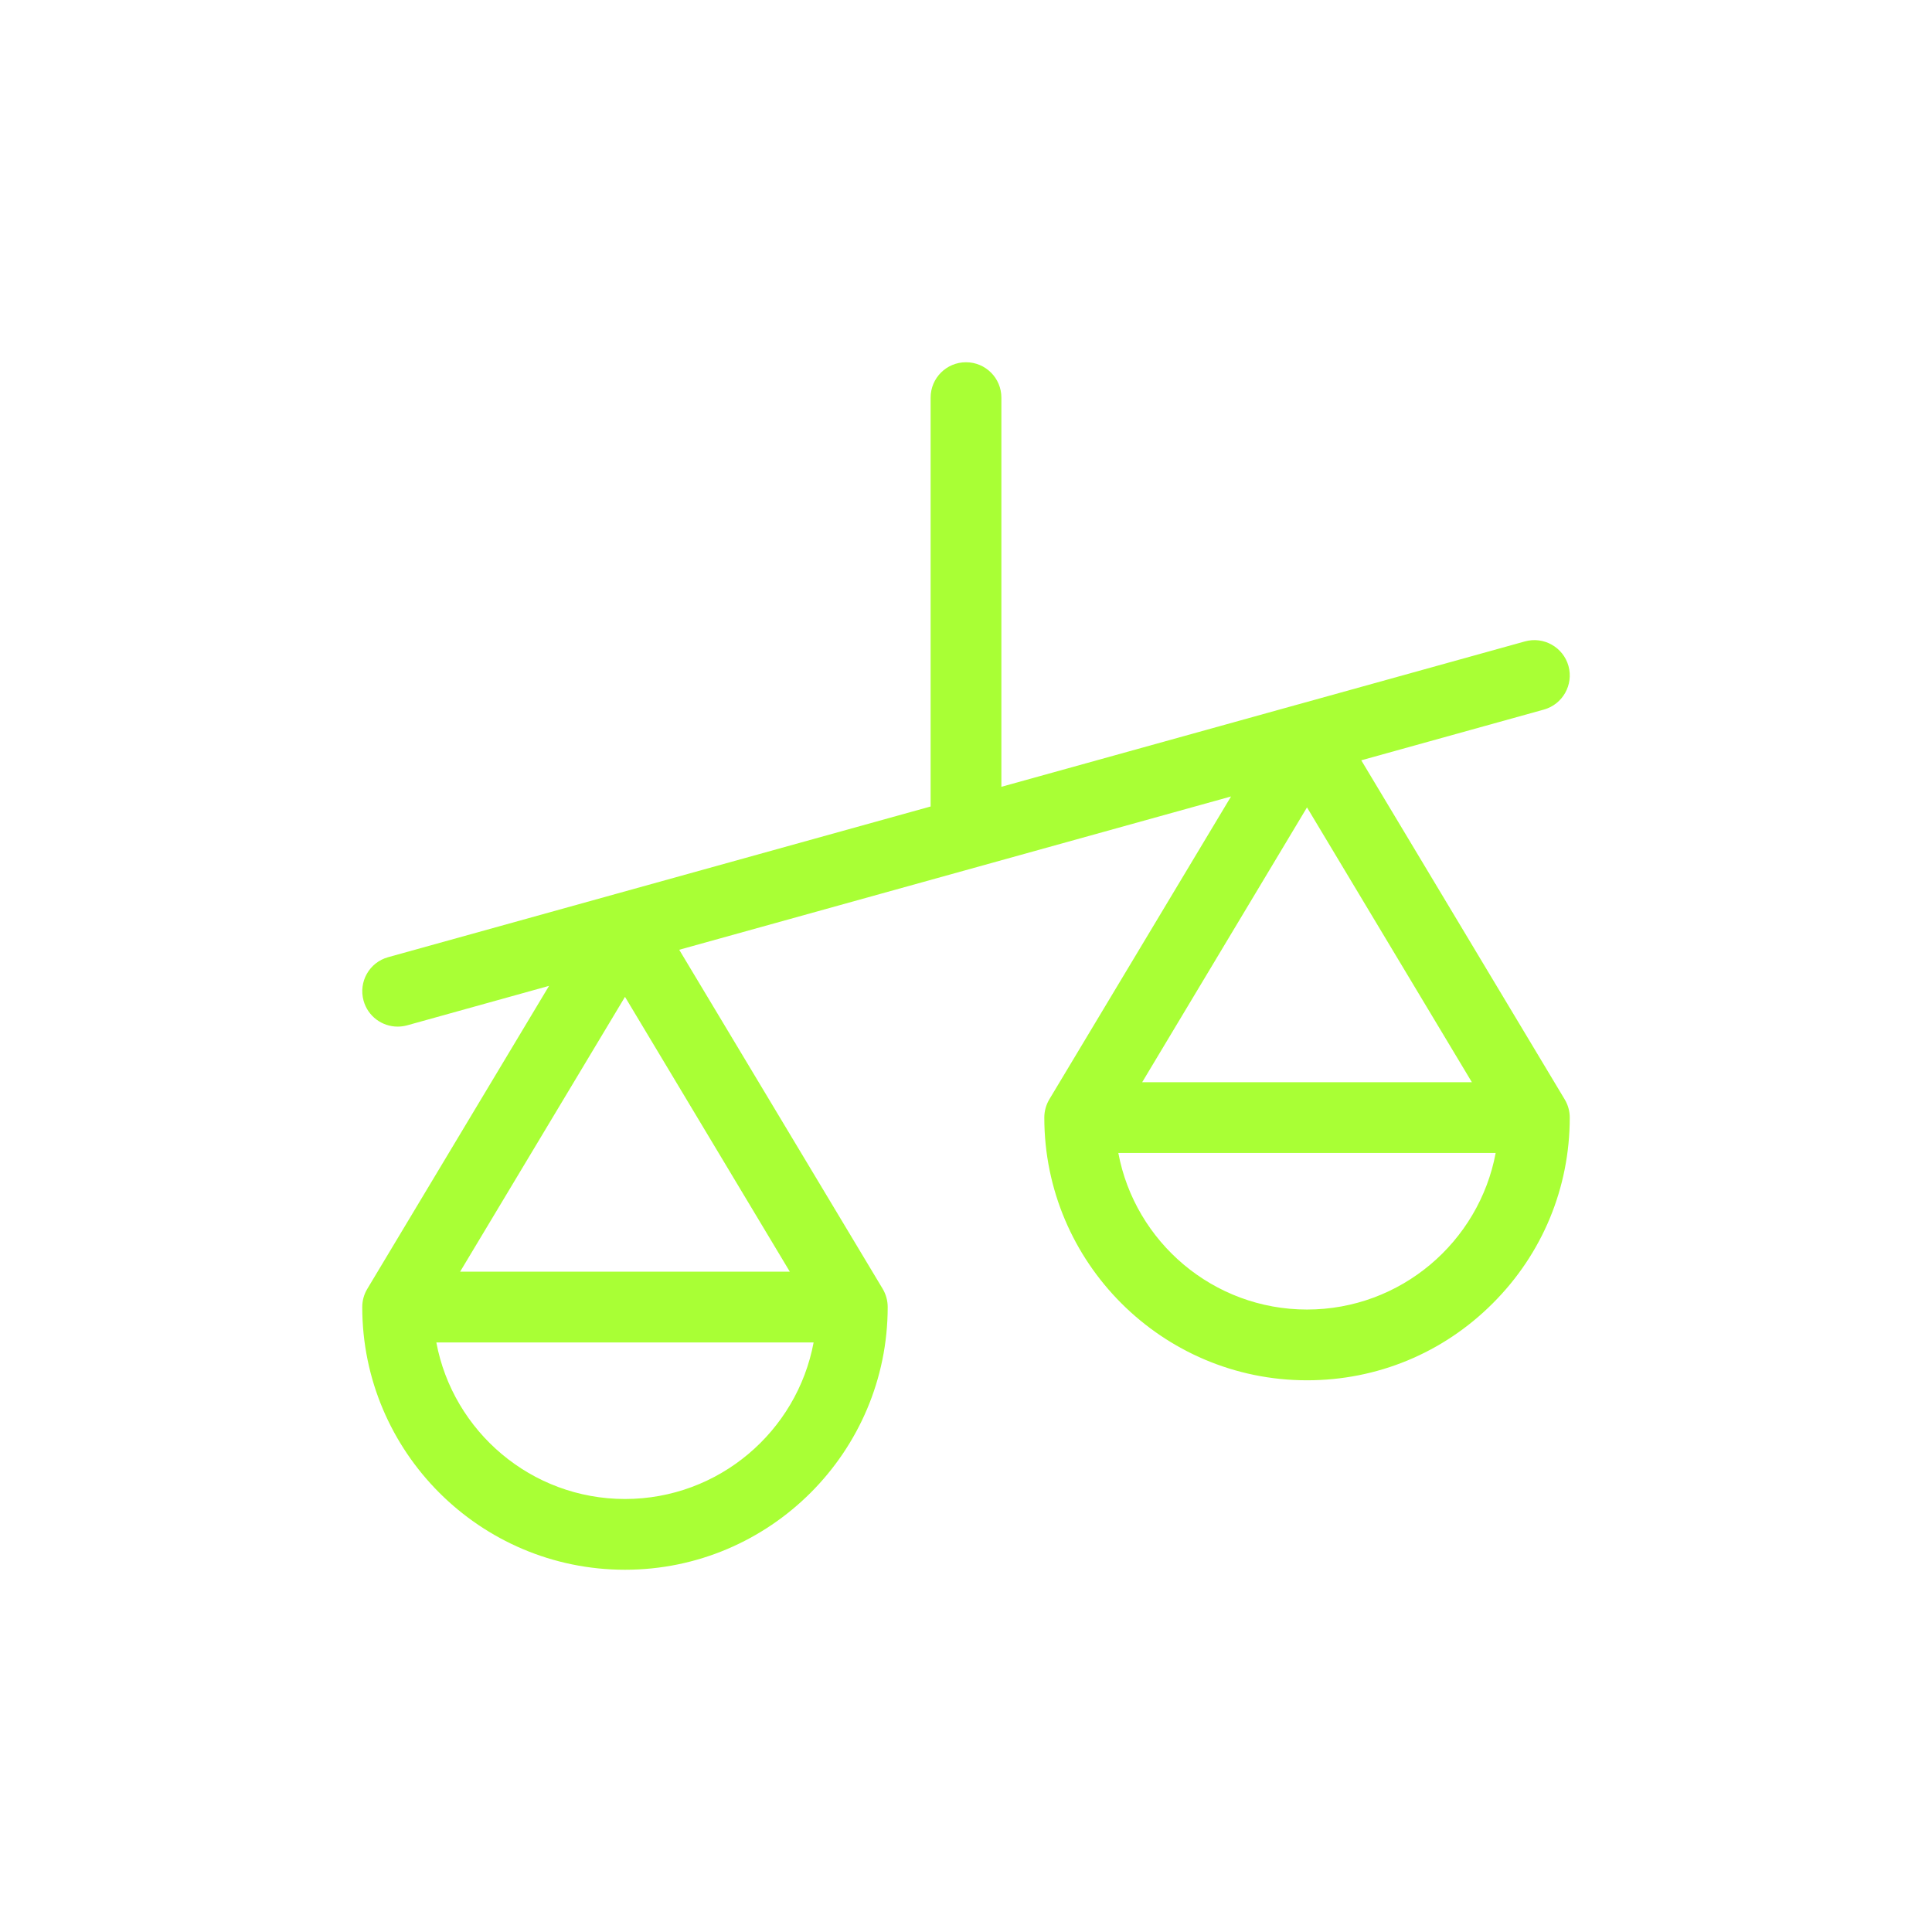
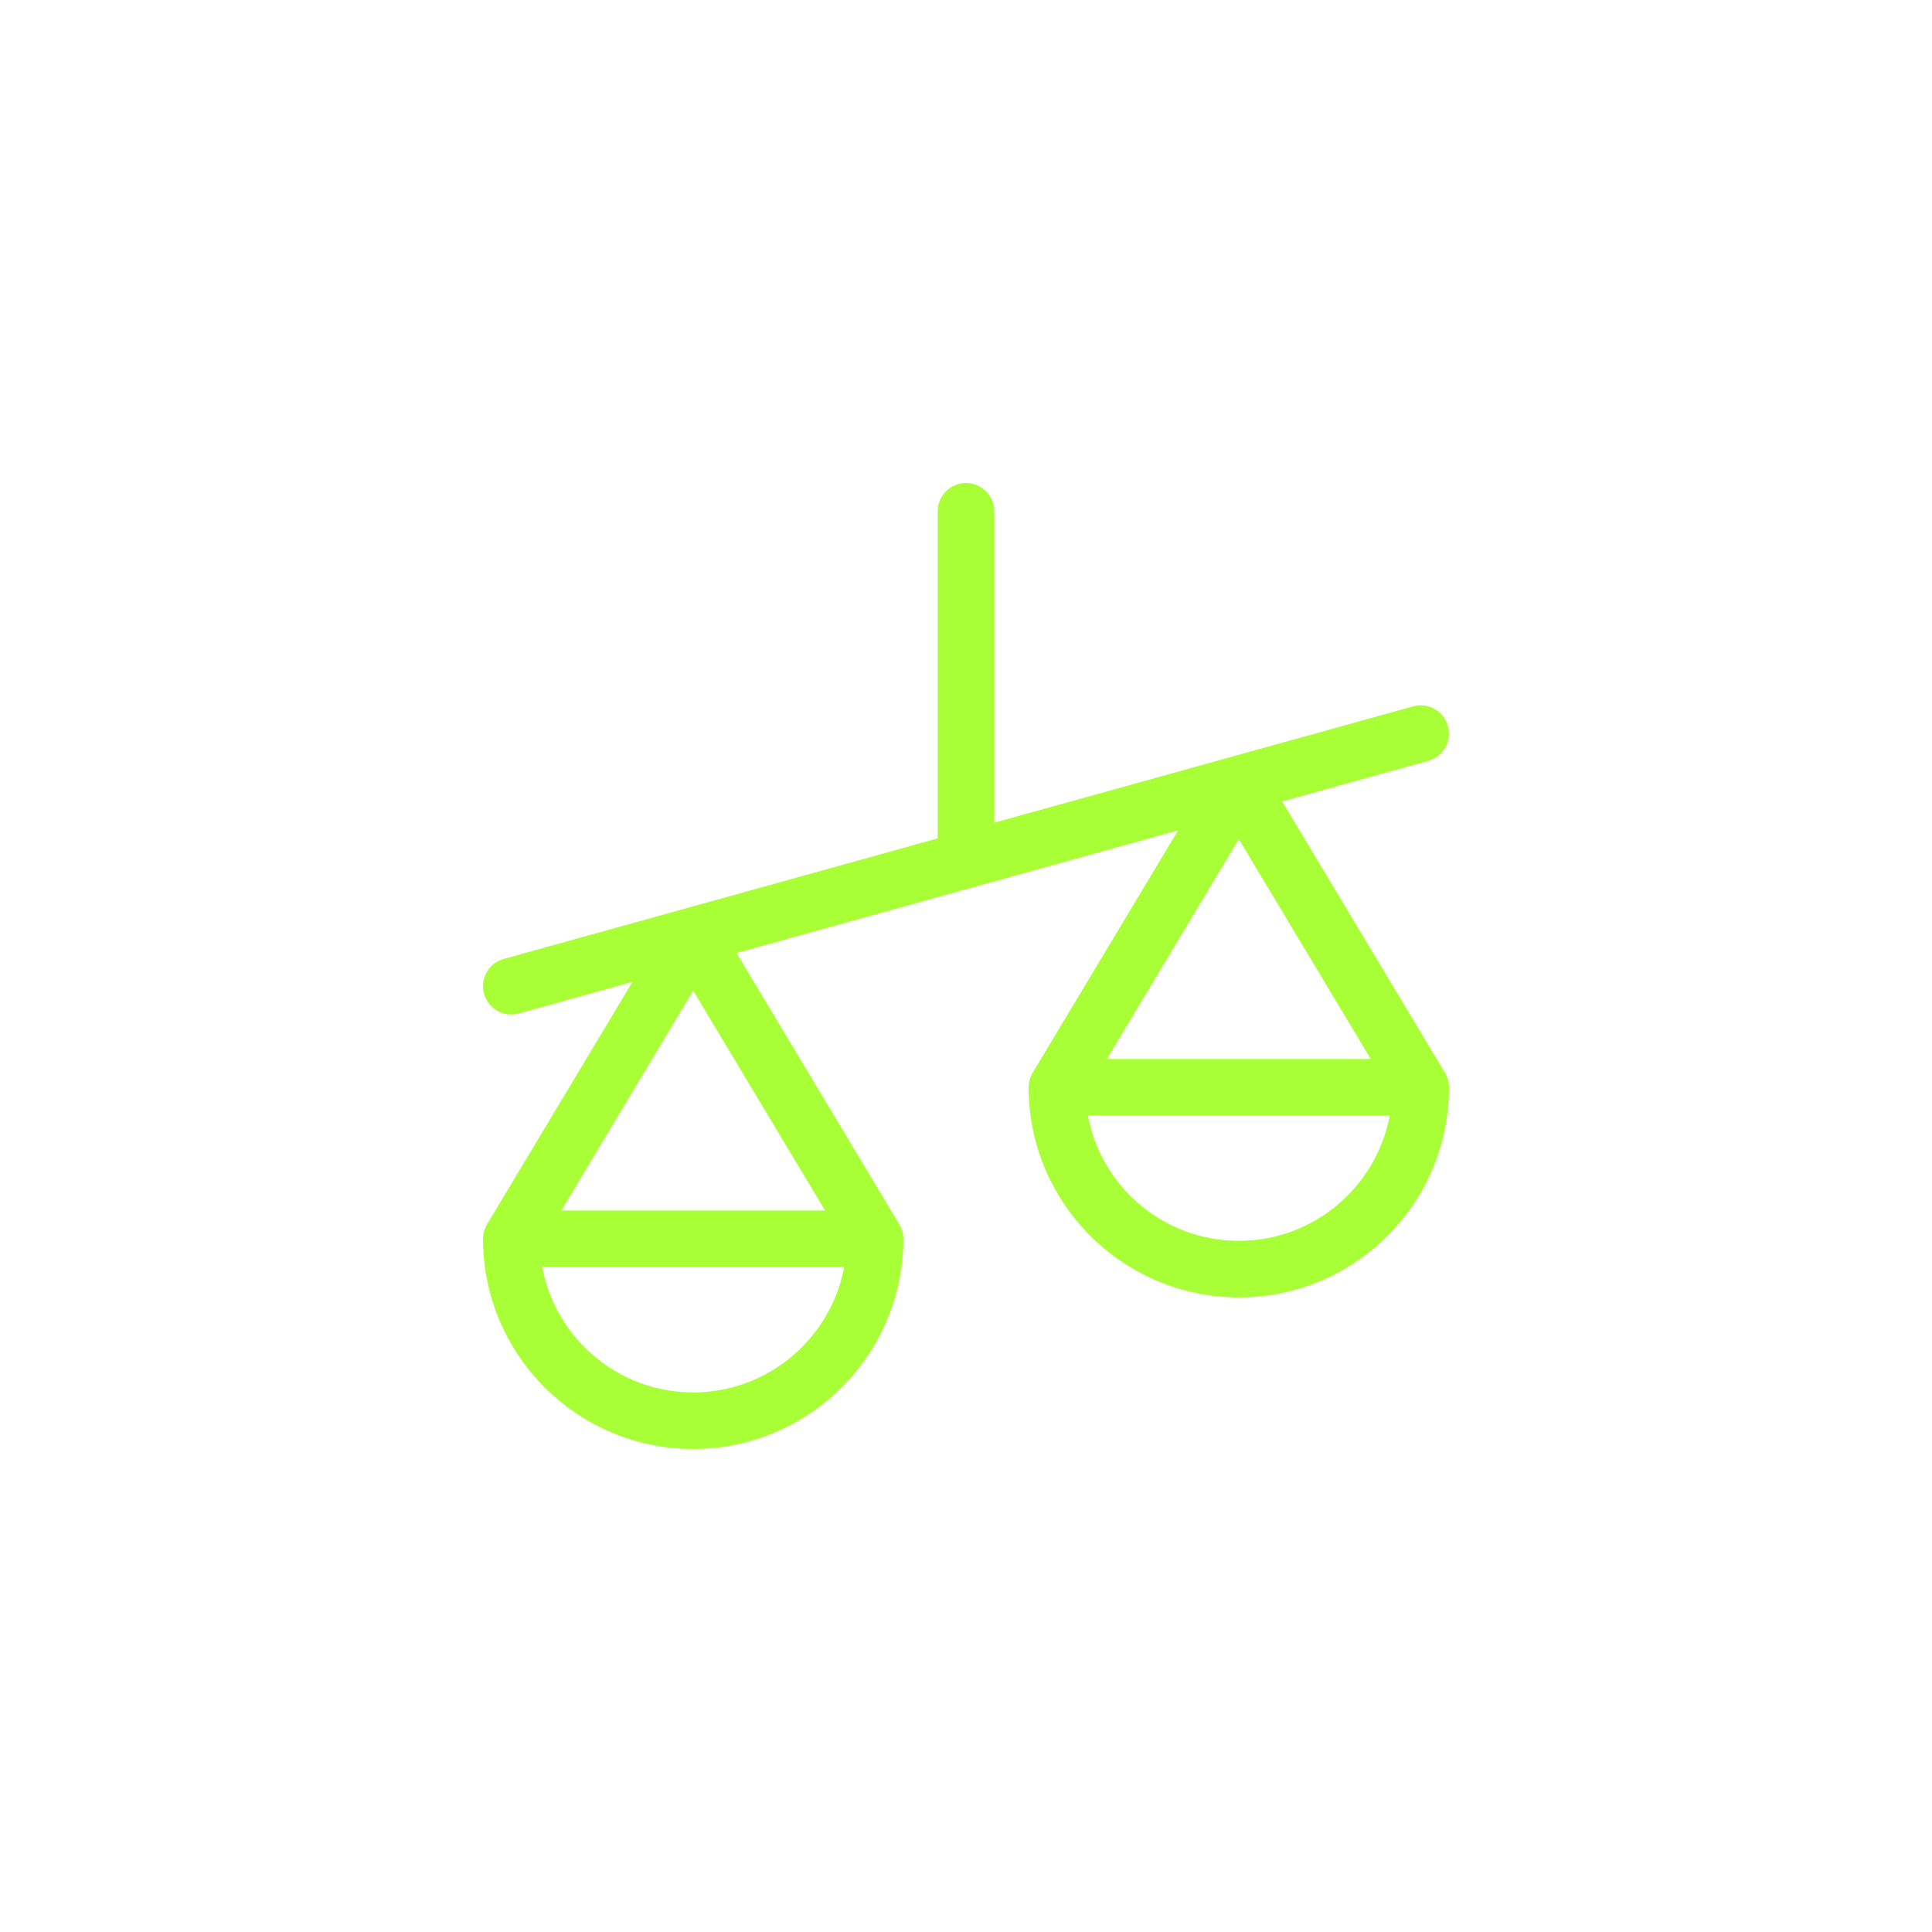
- <svg xmlns="http://www.w3.org/2000/svg" width="32" height="32" viewBox="0 0 32 32" fill="none">
-   <path d="M25.916 18.209L22.547 12.593L25.571 11.753C25.883 11.666 26.065 11.343 25.979 11.031C25.892 10.72 25.569 10.537 25.257 10.624L21.498 11.668C21.498 11.668 21.497 11.668 21.497 11.668L16.586 13.032V6.586C16.586 6.262 16.324 6 16 6C15.676 6 15.414 6.262 15.414 6.586V13.358L10.201 14.806C10.201 14.806 10.201 14.806 10.201 14.806L6.429 15.854C6.117 15.94 5.935 16.263 6.022 16.575C6.094 16.834 6.329 17.004 6.586 17.004C6.638 17.004 6.69 16.997 6.743 16.983L9.094 16.329L6.084 21.347C6.029 21.438 6 21.542 6 21.649C6 24.048 7.952 26 10.352 26C12.751 26 14.703 24.048 14.703 21.649C14.703 21.542 14.674 21.438 14.62 21.347L11.25 15.731L20.39 13.192L17.38 18.209C17.326 18.3 17.297 18.404 17.297 18.511C17.297 20.91 19.249 22.862 21.648 22.862C22.811 22.862 23.903 22.41 24.725 21.587C25.547 20.766 26 19.673 26 18.511C26 18.404 25.971 18.3 25.916 18.209ZM10.352 24.828C8.799 24.828 7.503 23.709 7.227 22.235H13.476C13.201 23.709 11.905 24.828 10.352 24.828ZM13.082 21.063H7.621L10.352 16.511L13.082 21.063ZM21.648 13.373L24.379 17.925H18.918L21.648 13.373ZM21.648 21.69C20.095 21.69 18.799 20.571 18.523 19.097H24.773C24.497 20.571 23.201 21.69 21.648 21.69Z" fill="#A9FF35" />
+ <svg xmlns="http://www.w3.org/2000/svg" width="48" height="48" viewBox="0 0 48 48" fill="none">
+   <path d="M35.9 26.651L31.856 19.911L35.485 18.903C35.859 18.799 36.078 18.412 35.974 18.038C35.87 17.664 35.483 17.445 35.108 17.549L30.598 18.801C30.597 18.802 30.597 18.802 30.597 18.802L24.703 20.439V12.703C24.703 12.315 24.388 12 24 12C23.612 12 23.297 12.315 23.297 12.703V20.829L17.042 22.567C17.041 22.567 17.041 22.567 17.041 22.567L12.515 23.824C12.141 23.928 11.922 24.316 12.026 24.69C12.112 25.001 12.395 25.205 12.703 25.205C12.765 25.205 12.829 25.197 12.891 25.179L15.713 24.395L12.101 30.416C12.035 30.526 12 30.651 12 30.778C12 33.657 14.343 36 17.222 36C20.101 36 22.444 33.657 22.444 30.778C22.444 30.651 22.409 30.526 22.343 30.416L18.3 23.677L29.269 20.63L25.656 26.651C25.591 26.76 25.556 26.885 25.556 27.013C25.556 29.892 27.899 32.234 30.778 32.234C32.173 32.234 33.484 31.691 34.47 30.705C35.457 29.719 36 28.407 36 27.013C36 26.885 35.965 26.76 35.9 26.651ZM17.222 34.594C15.358 34.594 13.803 33.25 13.472 31.481H20.972C20.641 33.25 19.086 34.594 17.222 34.594ZM20.499 30.075H13.945L17.222 24.613L20.499 30.075ZM30.778 20.848L34.055 26.31H27.501L30.778 20.848ZM30.778 30.828C28.914 30.828 27.359 29.485 27.028 27.716H34.528C34.197 29.485 32.642 30.828 30.778 30.828Z" fill="#A9FF35" />
</svg>
